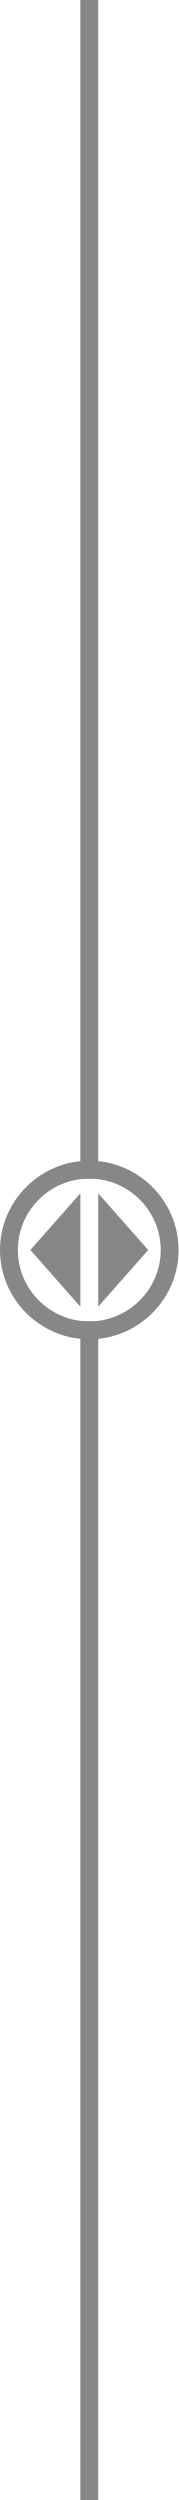
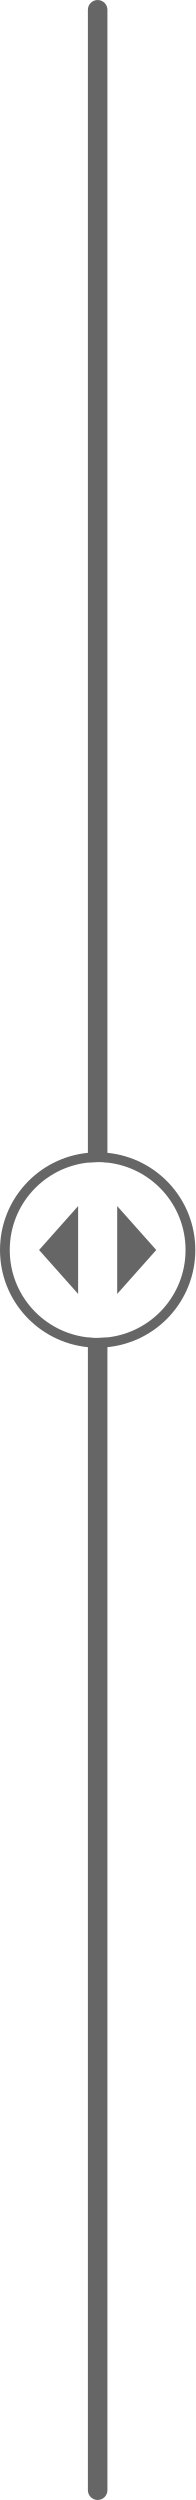
- <svg xmlns="http://www.w3.org/2000/svg" width="40" height="560" fill="none">
+ <svg xmlns="http://www.w3.org/2000/svg" width="40" height="512" viewBox="0 0 40 512" fill="none">
  <style type="text/css">
-     .st0{fill:#878787;}
+     .st0{fill:#666666;}
  </style>
-   <rect x="18" y="0" class="st0" width="4" height="264" />
-   <path class="st0" d="M20,260c-11,0-20,9-20,20c0,11,9,20,20,20s20-9,20-20C40,269,31,260,20,260z M20,296c-8.8,0-16-7.2-16-16 s7.2-16,16-16s16,7.2,16,16S28.8,296,20,296z" />
-   <polygon class="st0" points="33.2,280 22,267.3 22,292.7 " />
-   <polygon class="st0" points="6.8,280 18,292.7 18,267.3 " />
-   <rect x="18" y="296" class="st0" width="4" height="264" />
+   <path class="st0" d="M40,256c0-10.4-7.9-18.9-18-19.9V2c0-1.1-0.9-2-2-2s-2,0.9-2,2v234.1c-10.1,1-18,9.5-18,19.9s7.9,18.9,18,19.9 V510c0,1.1,0.9,2,2,2s2-0.9,2-2V275.9C32.1,274.9,40,266.4,40,256z M22,273.9c-0.1,0-0.3,0-0.4,0c-0.5,0-1,0.1-1.6,0.1 s-1.1,0-1.6-0.1c-0.1,0-0.3,0-0.4,0c-9-1-16-8.6-16-17.9c0-9.3,7-16.9,16-17.9c0.1,0,0.3,0,0.4,0c0.5,0,1-0.1,1.6-0.1s1.1,0,1.6,0.1 c0.1,0,0.3,0,0.4,0c9,1,16,8.6,16,17.9C38,265.3,31,272.9,22,273.9z" />
+   <path class="st0" d="M16,247l-8,9l8,9V247z" />
+   <path class="st0" d="M32,256l-8-9v18L32,256z" />
</svg>
